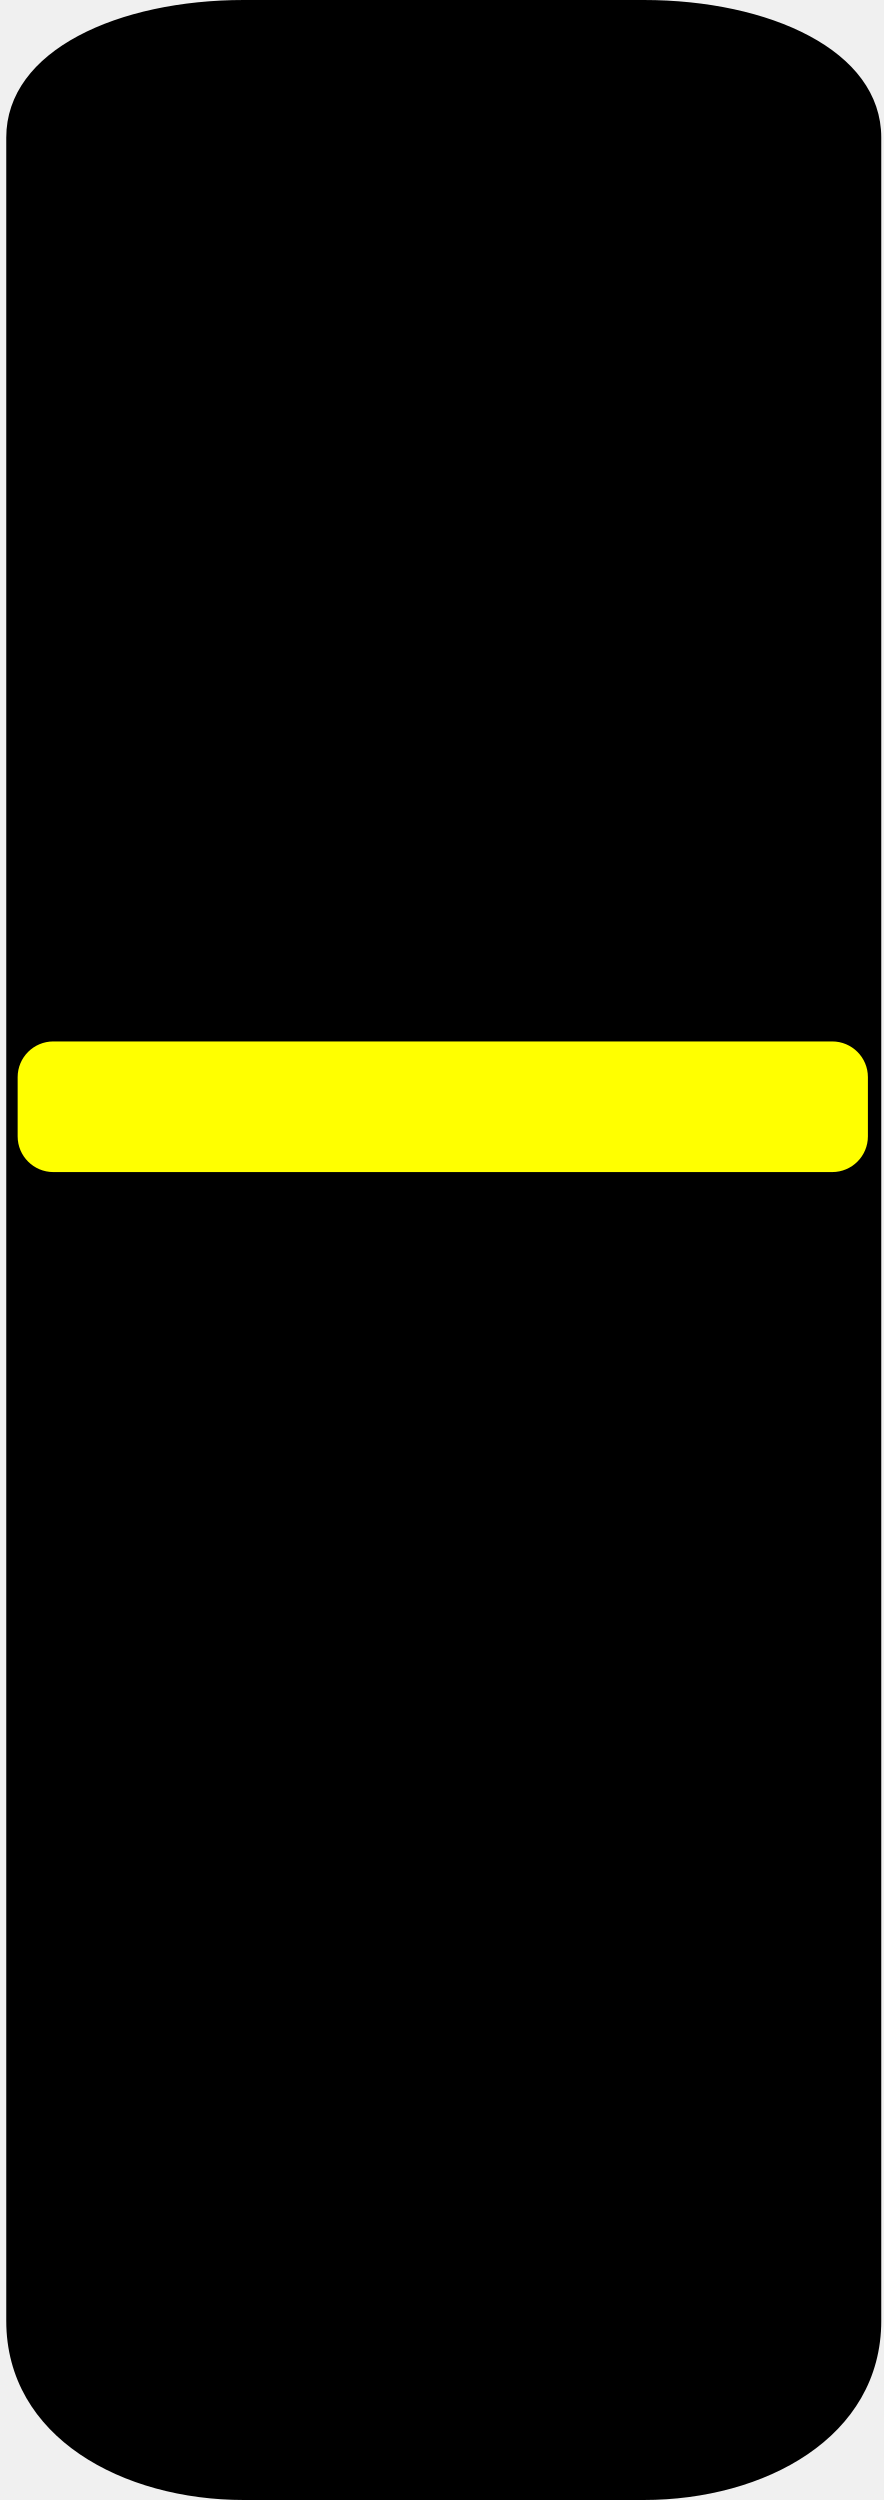
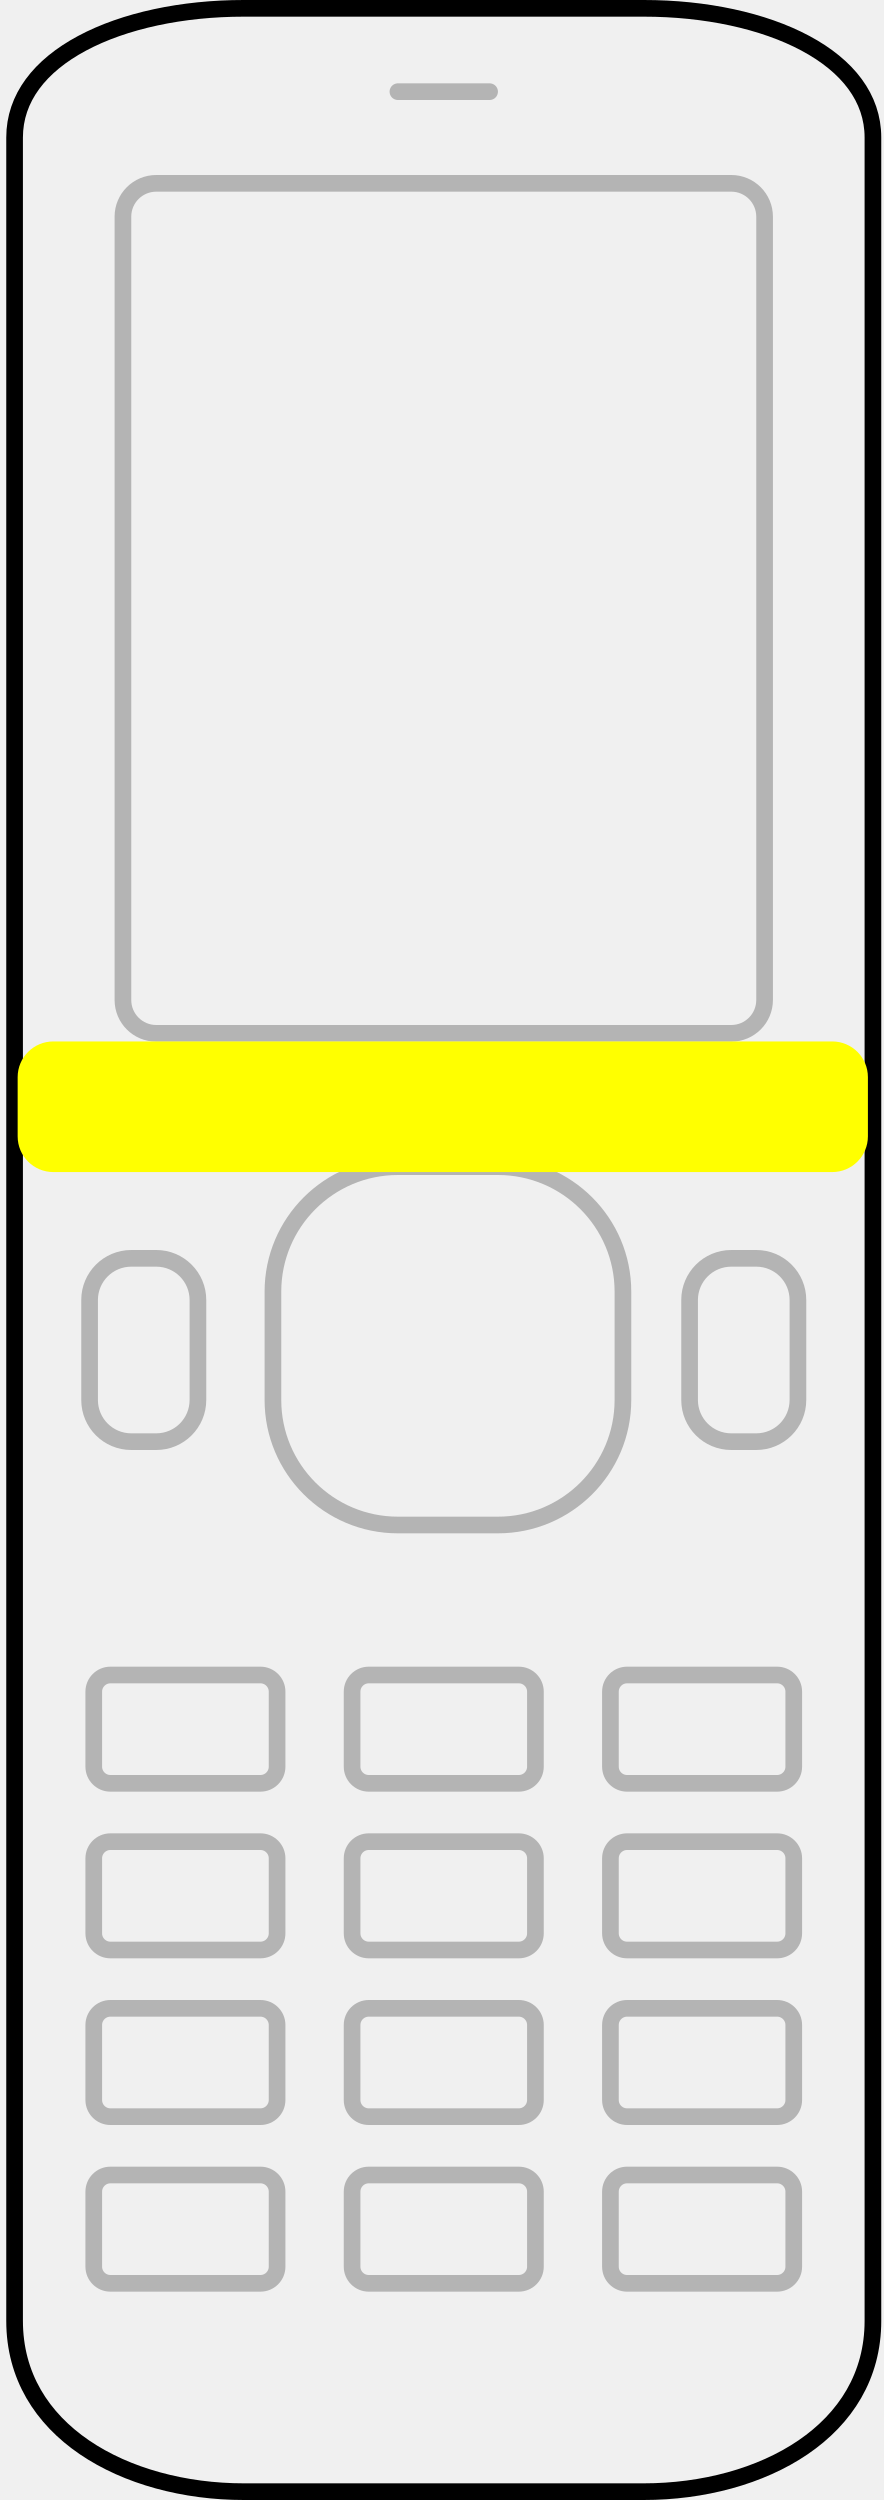
- <svg xmlns="http://www.w3.org/2000/svg" width="106" height="300" viewBox="0 0 106 300" fill="currentColor" version="1.1" id="svg512">
+ <svg xmlns="http://www.w3.org/2000/svg" width="106" height="300" viewBox="0 0 106 300" fill="none" version="1.1" id="svg512">
  <g clip-path="url(#clip0)" id="g505">
    <path d="M1.751 16.5C1.751 11.754 4.783 7.907 9.848 5.194C14.914 2.48 21.866 1 29.251 1H77.251C84.635 1 91.587 2.48 96.653 5.194C101.718 7.907 104.751 11.754 104.751 16.5V278.5C104.751 285.116 101.461 290.203 96.374 293.674C91.262 297.163 84.345 299 77.251 299H29.251C22.156 299 15.239 297.163 10.127 293.674C5.04 290.203 1.751 285.116 1.751 278.5V16.5Z" stroke="black" stroke-width="2" id="path469" />
    <rect x="11.251" y="201" width="22" height="13" rx="2" stroke="black" stroke-opacity="0.25" stroke-width="2" id="rect471" />
    <rect x="42.251" y="201" width="22" height="13" rx="2" stroke="black" stroke-opacity="0.25" stroke-width="2" id="rect473" />
    <rect x="73.251" y="201" width="22" height="13" rx="2" stroke="black" stroke-opacity="0.25" stroke-width="2" id="rect475" />
    <rect x="11.251" y="221" width="22" height="13" rx="2" stroke="black" stroke-opacity="0.25" stroke-width="2" id="rect477" />
    <rect x="42.251" y="221" width="22" height="13" rx="2" stroke="black" stroke-opacity="0.25" stroke-width="2" id="rect479" />
    <rect x="73.251" y="221" width="22" height="13" rx="2" stroke="black" stroke-opacity="0.25" stroke-width="2" id="rect481" />
    <rect x="11.251" y="241" width="22" height="13" rx="2" stroke="black" stroke-opacity="0.25" stroke-width="2" id="rect483" />
    <rect x="42.251" y="241" width="22" height="13" rx="2" stroke="black" stroke-opacity="0.25" stroke-width="2" id="rect485" />
    <rect x="73.251" y="241" width="22" height="13" rx="2" stroke="black" stroke-opacity="0.25" stroke-width="2" id="rect487" />
    <rect x="11.251" y="261" width="22" height="13" rx="2" stroke="black" stroke-opacity="0.25" stroke-width="2" id="rect489" />
    <rect x="42.251" y="261" width="22" height="13" rx="2" stroke="black" stroke-opacity="0.25" stroke-width="2" id="rect491" />
    <rect x="73.251" y="261" width="22" height="13" rx="2" stroke="black" stroke-opacity="0.25" stroke-width="2" id="rect493" />
    <rect x="82.751" y="151" width="13" height="22" rx="5" stroke="black" stroke-opacity="0.25" stroke-width="2" id="rect495" />
    <rect x="32.751" y="140" width="42" height="43" rx="15" stroke="black" stroke-opacity="0.25" stroke-width="2" id="rect497" />
    <rect x="10.751" y="151" width="13" height="22" rx="5" stroke="black" stroke-opacity="0.25" stroke-width="2" id="rect499" />
    <rect x="14.751" y="22" width="77" height="102" rx="4" stroke="black" stroke-opacity="0.25" stroke-width="2" id="rect501" />
    <line x1="47.751" y1="11" x2="58.751" y2="11" stroke="black" stroke-opacity="0.25" stroke-width="2" stroke-linecap="round" stroke-linejoin="round" id="line503" />
  </g>
  <defs id="defs510">
    <clipPath id="clip0">
      <rect width="105" height="300" fill="white" transform="translate(0.75061)" id="rect507" />
    </clipPath>
  </defs>
  <g id="g358" transform="matrix(0.6166045,0,0,0.6166045,-2.467205,121.2783)">
    <rect style="fill:#ffff00;stroke-width:11.048" id="rect304" width="165.471" height="25.424" x="7.437" y="5.991" rx="6.948" />
    <text xml:space="preserve" style="font-size:17.265px;font-family:'Accanthis ADF Std No3';-inkscape-font-specification:'Accanthis ADF Std No3';fill:#ffff00;stroke-width:3.406" x="14.427" y="24.582" id="text464">
      <tspan id="tspan462" x="14.427" y="24.582" style="font-style:normal;font-variant:normal;font-weight:normal;font-stretch:normal;font-size:17.265px;font-family:sans-serif;-inkscape-font-specification:sans-serif;fill:textStickerColor;stroke-width:3.406">Label</tspan>
    </text>
  </g>
</svg>
